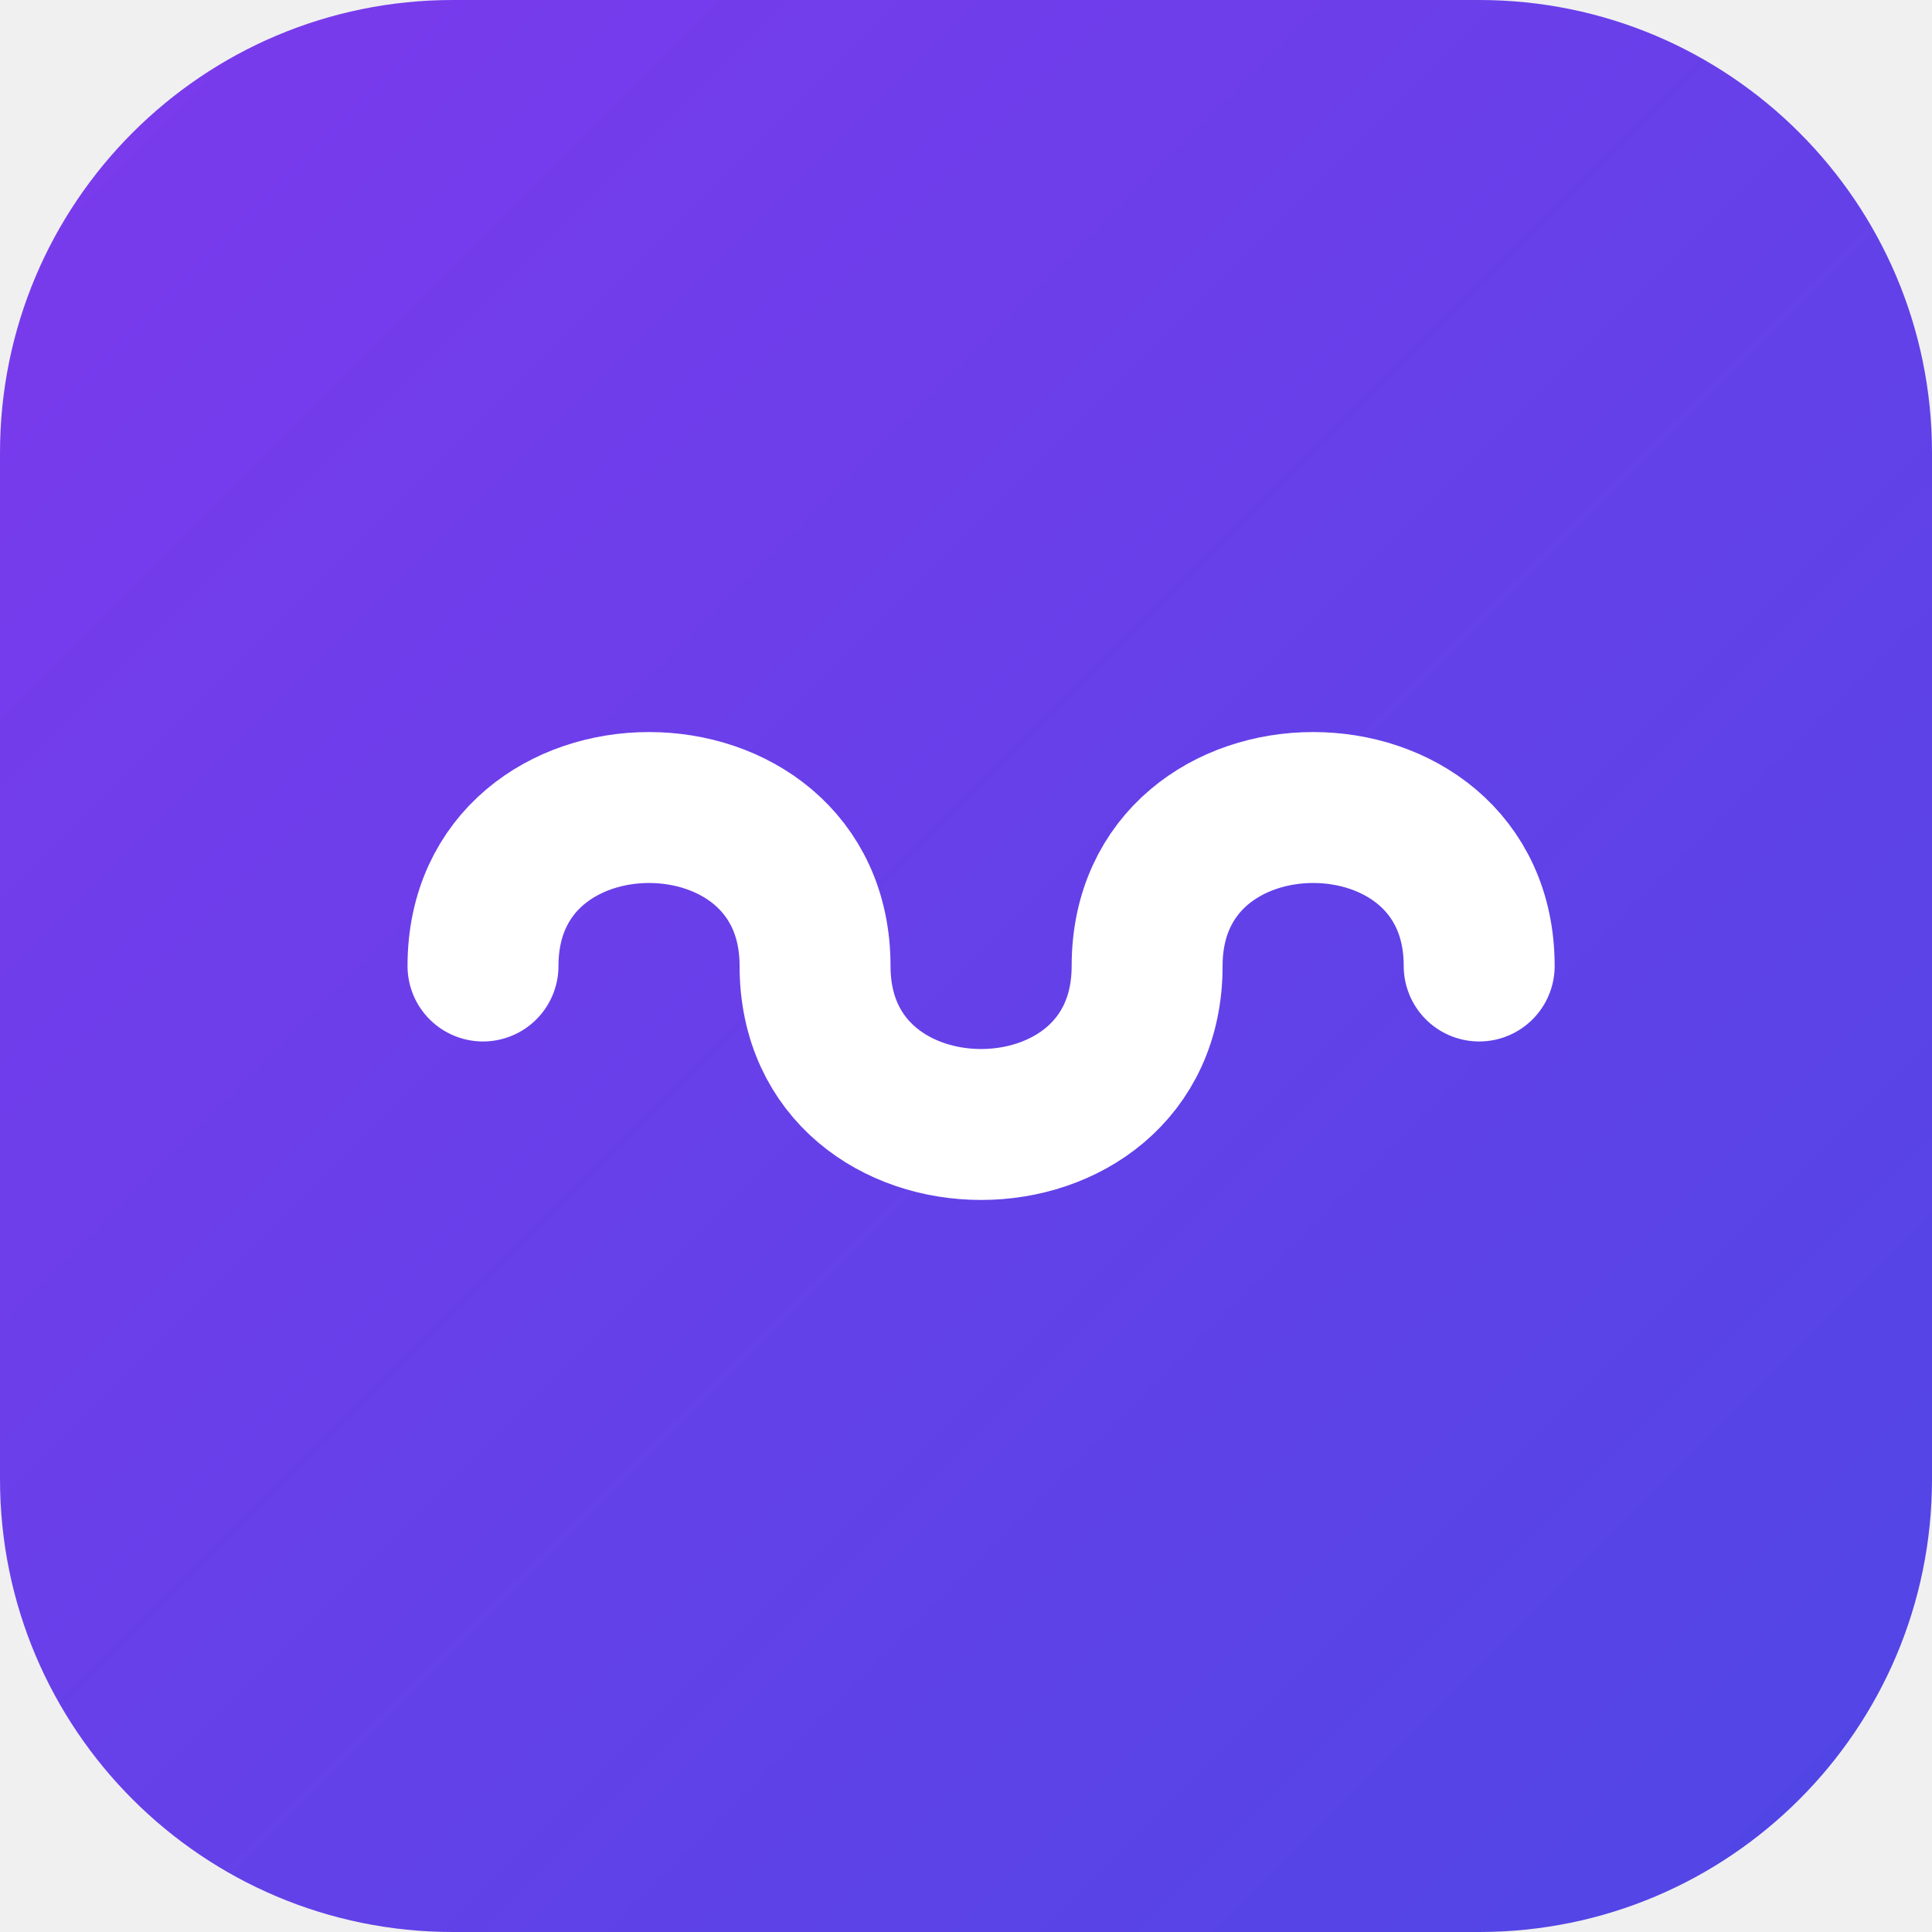
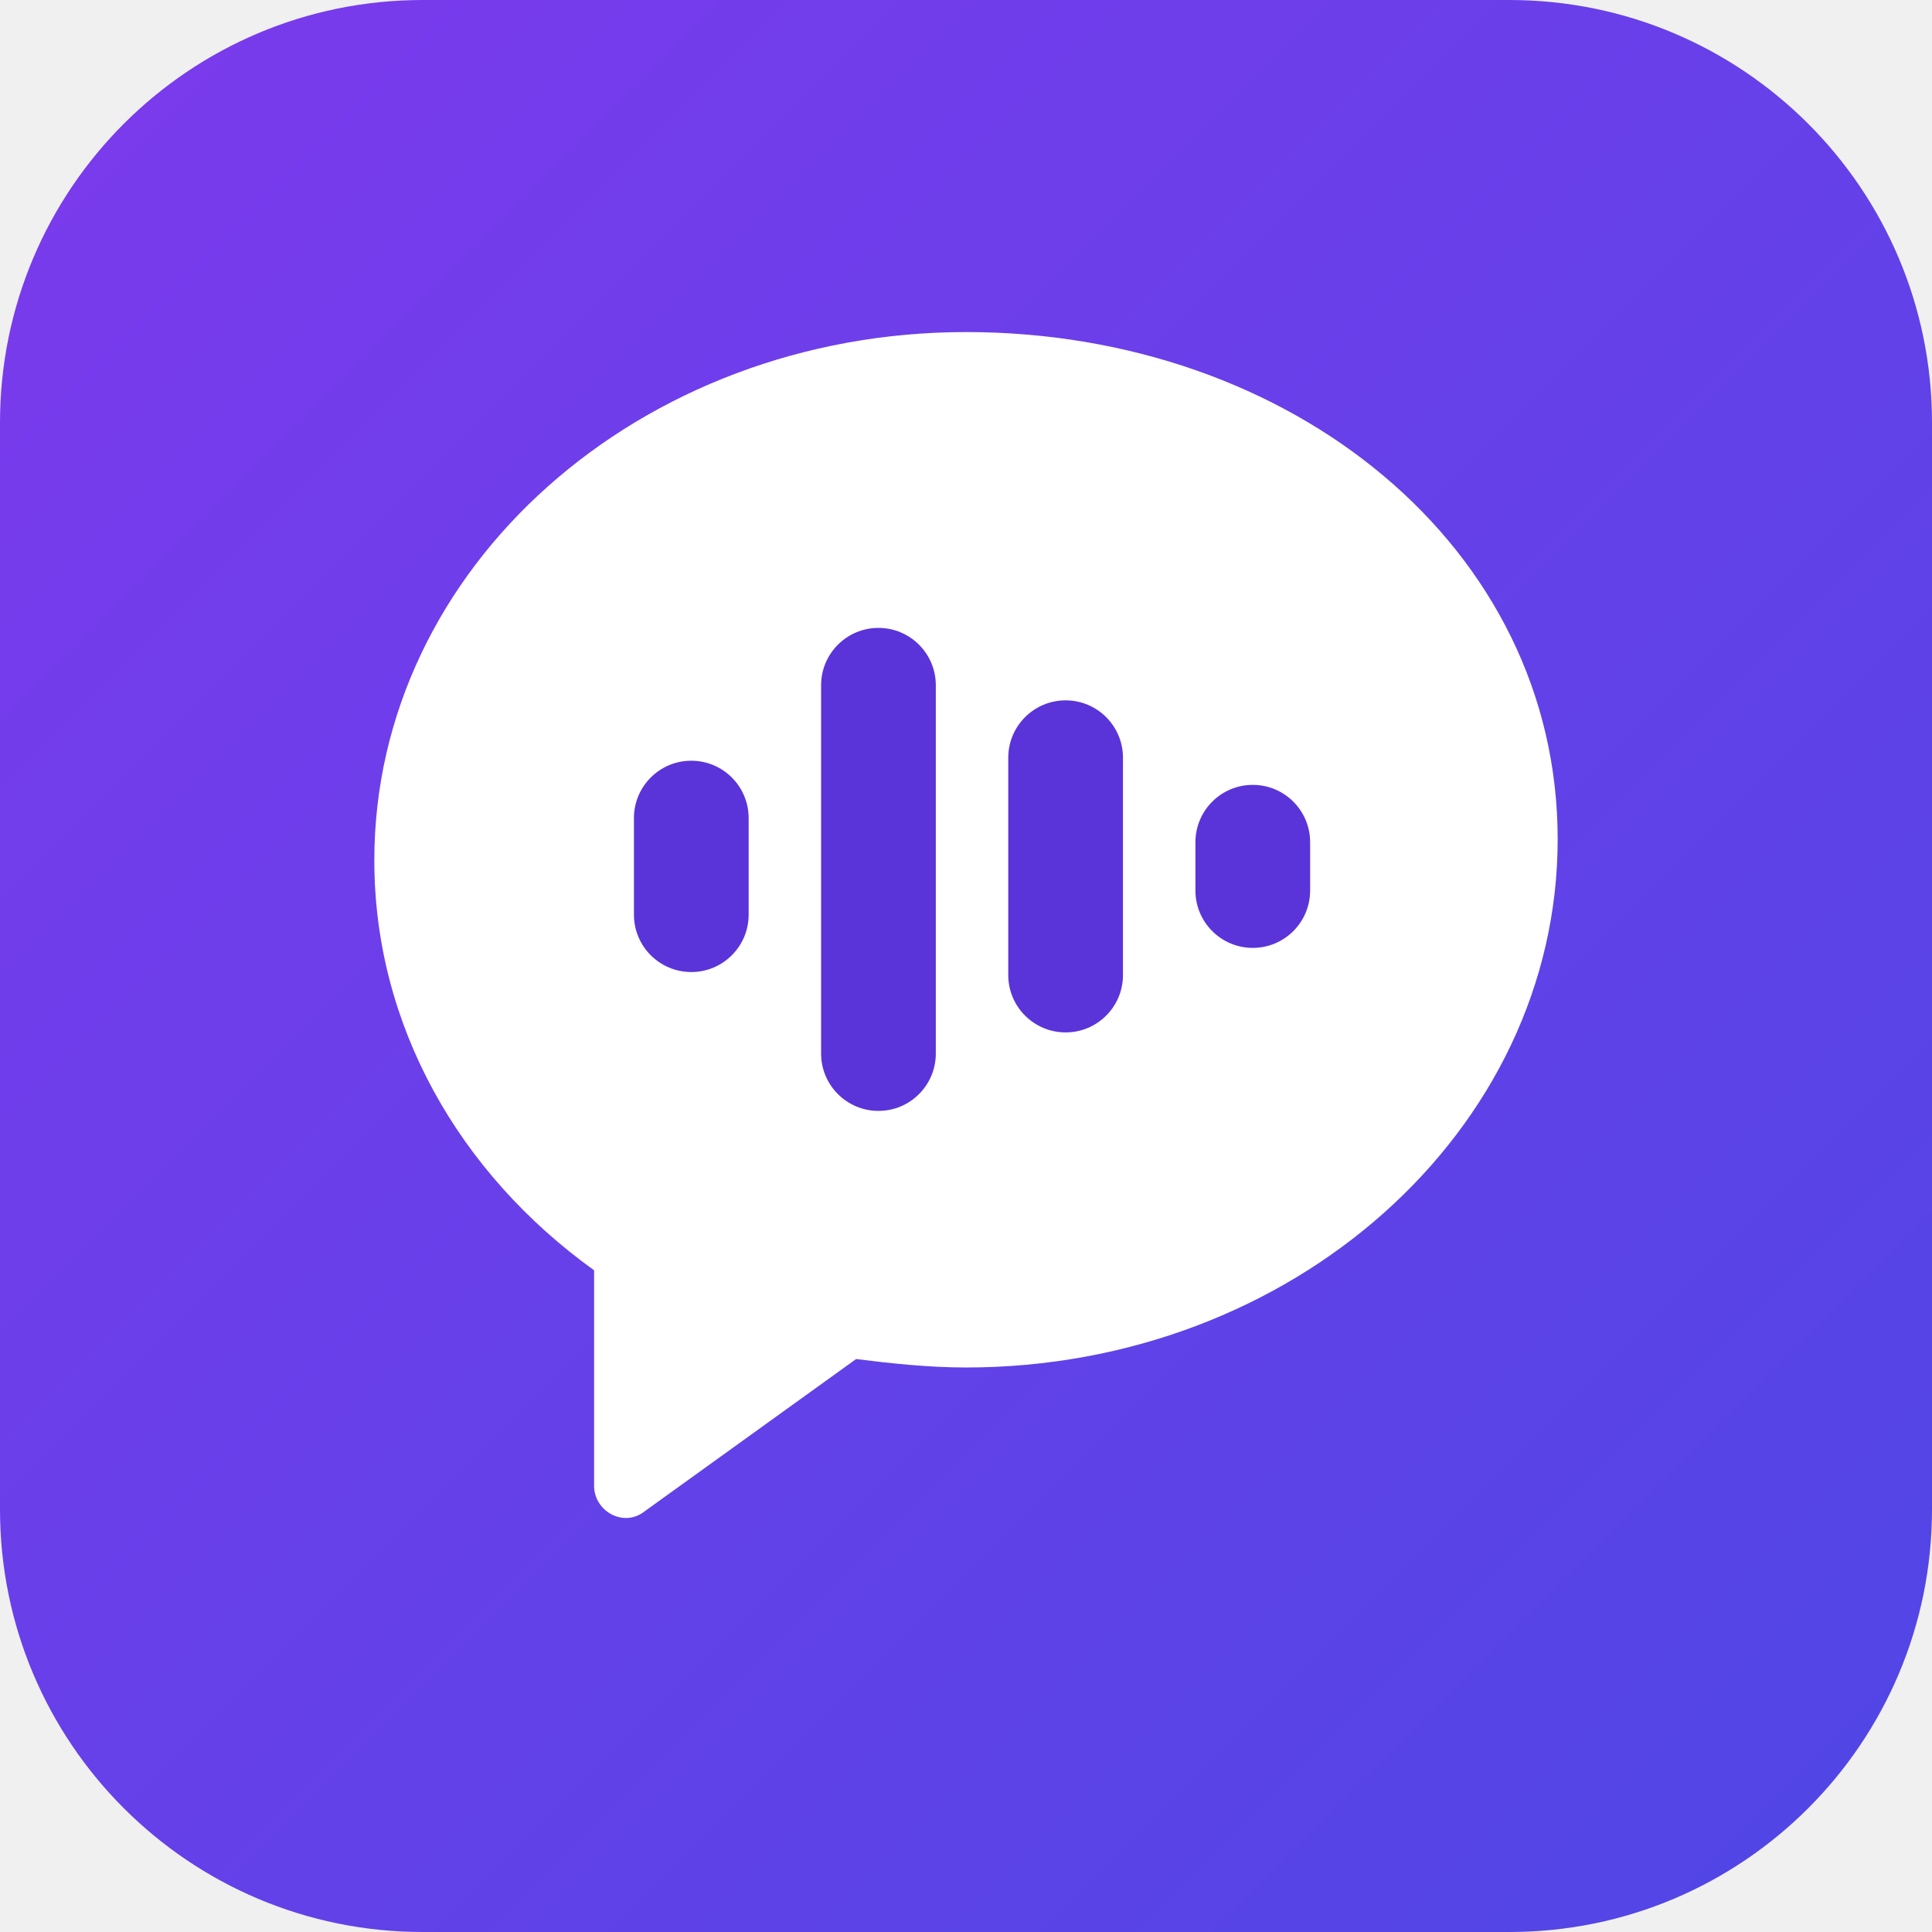
- <svg xmlns="http://www.w3.org/2000/svg" viewBox="0 0 64 64">
+ <svg xmlns="http://www.w3.org/2000/svg" viewBox="0 0 32 32">
  <defs>
-     <linearGradient id="g" x1="0" y1="0" x2="1" y2="1">
+     <linearGradient id="v" x1="0" y1="0" x2="1" y2="1">
      <stop offset="0" stop-color="#7c3aed" />
      <stop offset="1" stop-color="#4f46e5" />
    </linearGradient>
  </defs>
-   <rect width="64" height="64" rx="15" fill="url(#g)" />
-   <path d="M16 32c0-7 11-7 11 0s11 7 11 0 11-7 11 0" fill="none" stroke="#fff" stroke-width="5" stroke-linecap="round" />
+   <rect width="32" height="32" rx="7" fill="url(#v)" />
+   <path d="M16 5.5c-5.4 0-9.8 3.9-9.8 8.75 0 2.73 1.4 5.18 3.64 6.79v3.57c0 .42.49.7.84.42l3.5-2.52c.56.07 1.19.14 1.82.14 5.4 0 9.8-3.92 9.8-8.75S21.4 5.5 16 5.5z" fill="#fff" />
+   <g fill="#5a34d9">
+     <rect x="10.5" y="12.6" width="1.9" height="3.5" rx=".95" />
+     <rect x="13.6" y="10.4" width="1.9" height="8" rx=".95" />
+     <rect x="16.7" y="11.6" width="1.9" height="5.5" rx=".95" />
+     <rect x="19.8" y="13" width="1.9" height="2.7" rx=".95" />
+   </g>
</svg>
